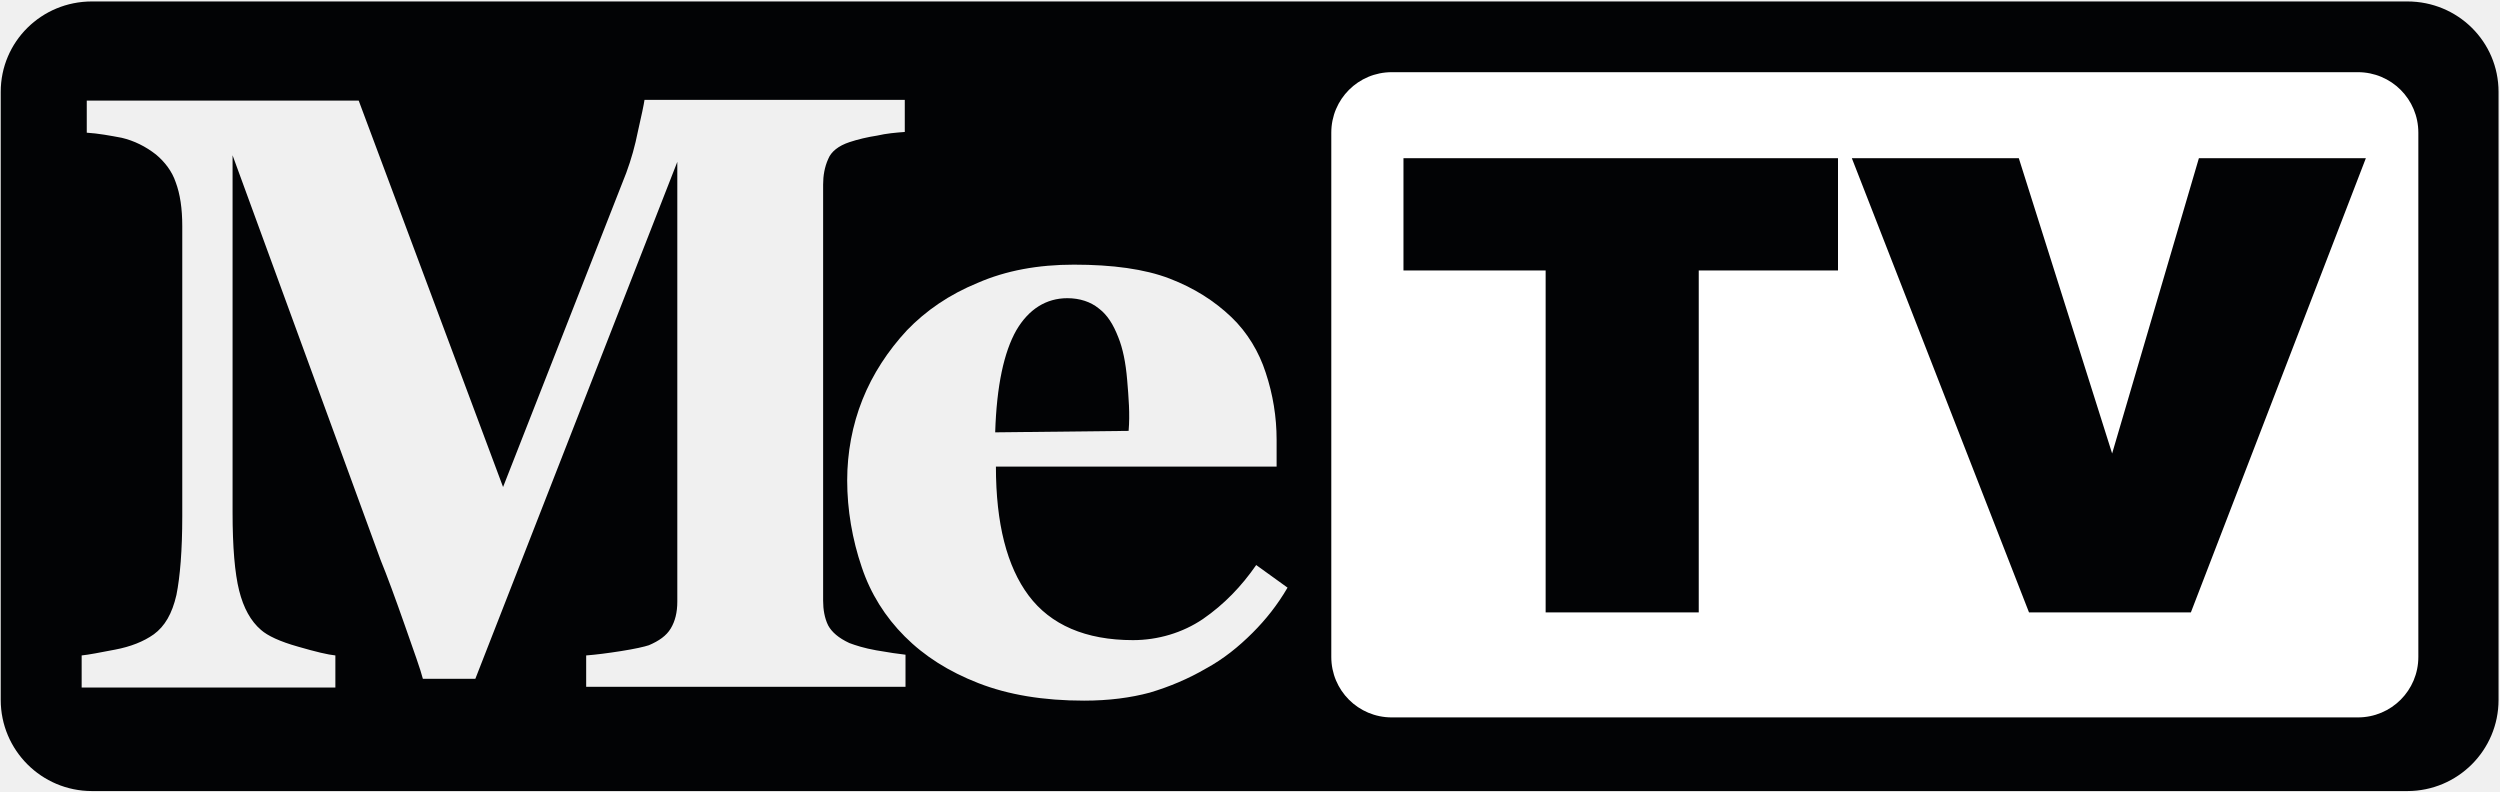
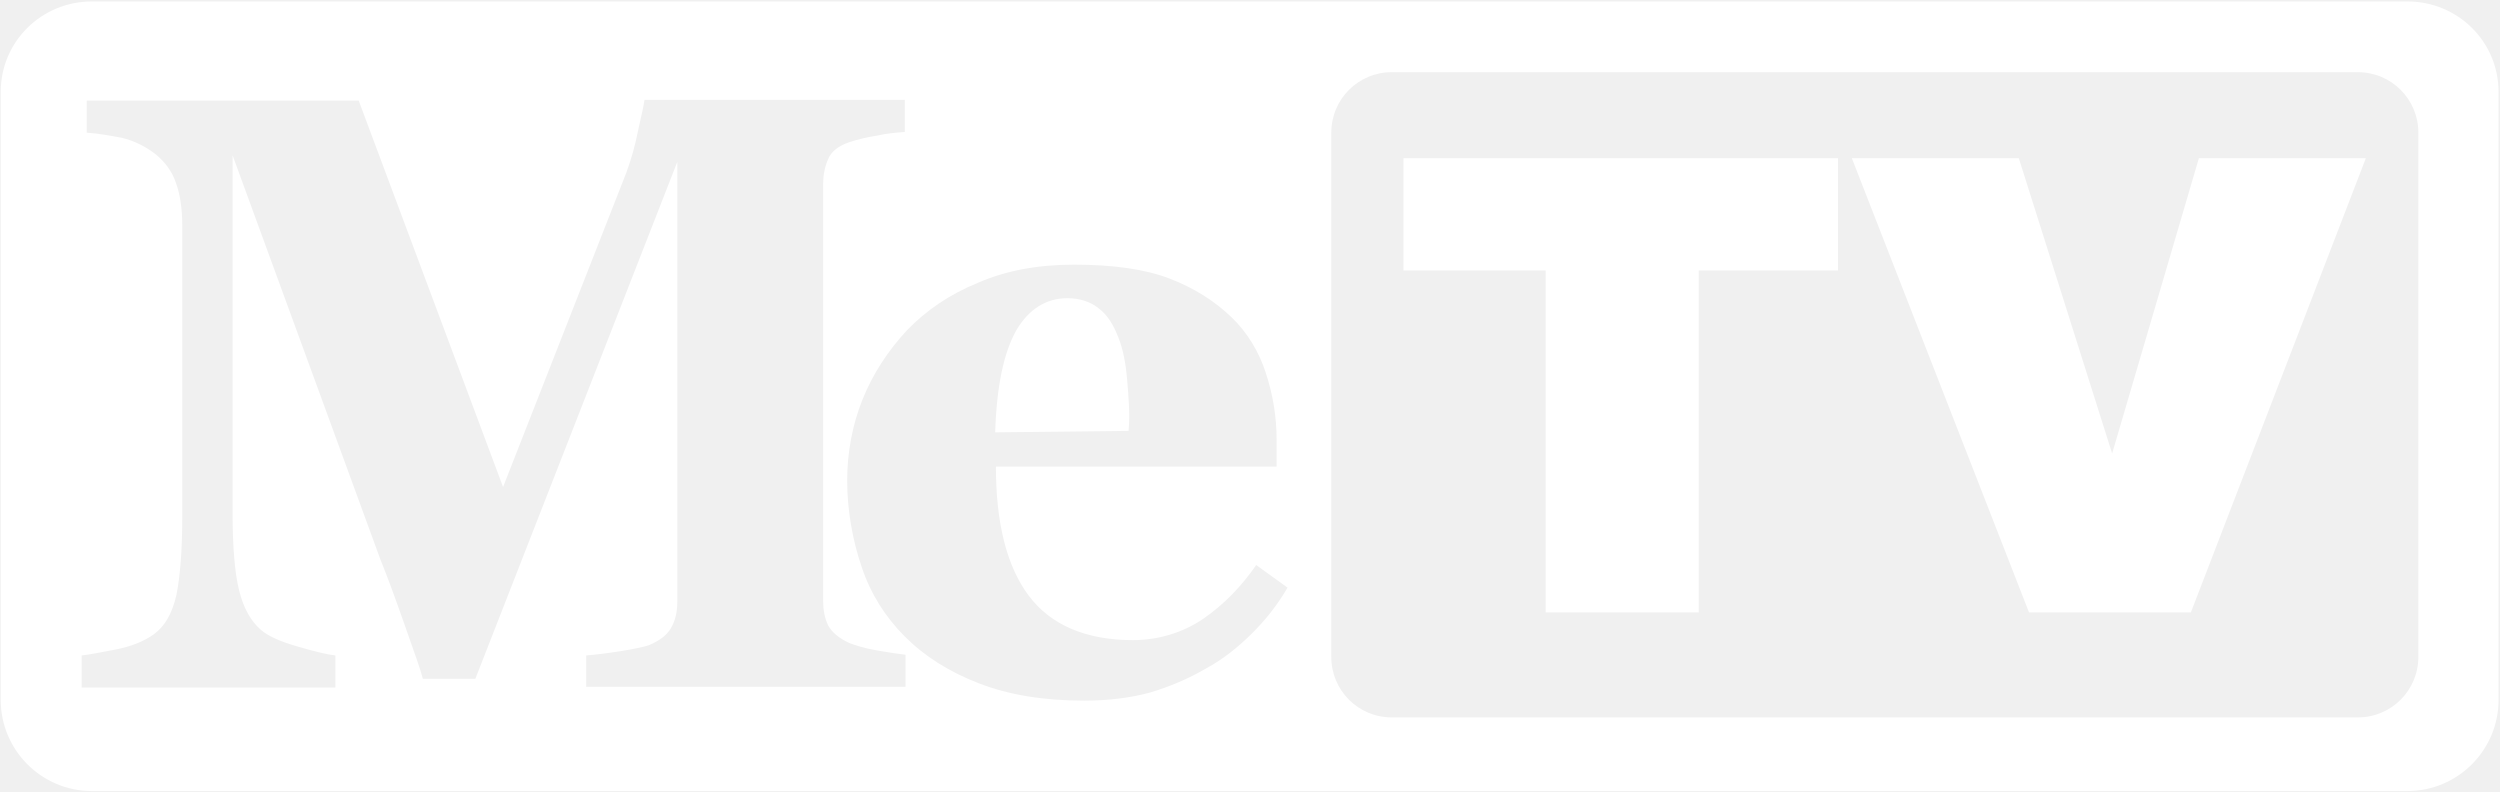
<svg xmlns="http://www.w3.org/2000/svg" enable-background="new 0 0 342.9 108.5" viewBox="0 0 342.9 108.5">
-   <path d="m330.2.2h-317.6c-6.9 0-12.5 5.5-12.5 12.4v83.4c0 6.9 5.6 12.5 12.5 12.5h317.6c6.9 0 12.5-5.6 12.5-12.5v-83.4c0-6.9-5.6-12.4-12.5-12.4zm-249.8 94.1v-4.4c1.3-.1 2.9-.3 4.8-.6s3.2-.6 3.8-.8c1.4-.6 2.4-1.3 3-2.3s.9-2.2.9-3.7v-60.3l-27.7 70.9h-7.2c-.3-1.2-1.2-3.7-2.5-7.4s-2.4-6.7-3.3-8.9l-20.3-55.5v49c0 4.7.3 8.3.9 10.7s1.6 4.2 3 5.4c.9.8 2.6 1.6 5.1 2.3 2.4.7 4.1 1.1 5.1 1.2v4.4h-34.8v-4.4c1-.1 2.5-.4 4.6-.8s3.9-1.1 5.3-2.1c1.5-1.1 2.5-2.8 3.1-5.4.5-2.5.8-6.1.8-10.8v-39.8c0-2.4-.3-4.4-.9-6-.5-1.5-1.5-2.8-2.7-3.8-1.4-1.1-3-1.9-4.7-2.3-1.6-.3-3.2-.6-4.8-.7v-4.4h37.3l19.8 53 16.9-43.1c.7-1.9 1.2-3.7 1.6-5.7.5-2.2.8-3.6.9-4.3h35.7v4.4c-1.3.1-2.5.2-3.8.5-1.3.2-2.6.5-3.8.9-1.5.5-2.5 1.3-2.9 2.3-.5 1.1-.7 2.3-.7 3.5v57.1c0 1.2.2 2.4.7 3.4.5.9 1.4 1.7 2.9 2.4.8.3 2 .7 3.7 1s3.1.5 4 .6v4.4h-43.8zm91.4-7.5c-1.9 1.9-4 3.6-6.4 4.9-2.4 1.4-5 2.5-7.7 3.3-2.6.7-5.6 1.1-9 1.1-5.6 0-10.4-.8-14.5-2.4s-7.4-3.7-10.1-6.4-4.7-5.9-5.9-9.5c-1.3-3.8-2-7.9-2-11.9 0-3.8.7-7.6 2.1-11.1s3.5-6.7 6.1-9.5c2.6-2.7 5.8-4.9 9.7-6.5 3.9-1.7 8.3-2.5 13.2-2.5 5.3 0 9.7.6 13.1 1.9s6.2 3.1 8.5 5.3c2.2 2.1 3.8 4.8 4.7 7.6 1 3 1.5 6.1 1.5 9.2v3.7h-38.5c0 7.8 1.5 13.7 4.5 17.7s7.8 6.1 14.3 6.1c3.4 0 6.8-1 9.6-2.9 2.9-2 5.3-4.5 7.3-7.4l4.3 3.1c-1.4 2.4-3 4.4-4.8 6.2z" fill="#020305" />
-   <path d="m154.6 52.1c-.2-2.4-.6-4.3-1.2-5.8-.7-1.8-1.5-3.1-2.7-4-1.1-.9-2.6-1.4-4.3-1.4-2.9 0-5.3 1.5-7 4.4-1.7 3-2.7 7.6-2.9 14l18.3-.2c.2-2.3 0-4.6-.2-7z" fill="#020305" />
-   <path d="m323.4 9.9h-132.5c-4.6 0-8.3 3.7-8.3 8.3v71.9c0 4.6 3.7 8.3 8.3 8.3h132.5c4.6 0 8.3-3.7 8.3-8.3v-71.9c0-4.6-3.7-8.3-8.3-8.3zm-71.4 27.2h-19v46.9h-21v-46.9h-19.5v-15.4h59.6v15.4zm48.5 46.9h-22.2l-24.3-62.3h22.9l12.8 40.5 11.9-40.5h22.9z" fill="#fff" />
+   <g fill="#fff">
+     <path d="m192.5 37.1h19.5v46.9h21v-46.9h19 .1v-15.4h-59.6z" />
+     <path d="m330.2.2h-317.6c-6.9 0-12.5 5.5-12.5 12.4v83.4c0 6.9 5.6 12.5 12.5 12.5h317.6c6.9 0 12.5-5.6 12.5-12.5v-83.4c0-6.9-5.6-12.4-12.5-12.4zm-206 94h-43.8v-4.3c1.3-.1 2.9-.3 4.8-.6s3.2-.6 3.8-.8c1.4-.6 2.4-1.3 3-2.3s.9-2.2.9-3.7v-60.3l-27.7 70.9h-7.2c-.3-1.2-1.2-3.7-2.5-7.4s-2.4-6.7-3.3-8.9l-20.3-55.5v49c0 4.7.3 8.3.9 10.7s1.6 4.2 3 5.4c.9.8 2.6 1.6 5.1 2.3 2.4.7 4.1 1.1 5.1 1.2v4.4h-34.8v-4.4c1-.1 2.5-.4 4.6-.8s3.9-1.1 5.3-2.1c1.5-1.1 2.5-2.8 3.1-5.4.5-2.5.8-6.1.8-10.8v-39.8c0-2.4-.3-4.4-.9-6-.5-1.5-1.5-2.8-2.7-3.8-1.4-1.1-3-1.9-4.7-2.3-1.6-.3-3.2-.6-4.8-.7v-4.4h37.3l19.8 53 16.9-43.1c.7-1.9 1.2-3.7 1.6-5.7.5-2.2.8-3.6.9-4.3h35.7v4.4c-1.3.1-2.5.2-3.8.5-1.3.2-2.6.5-3.8.9-1.5.5-2.5 1.3-2.9 2.3-.5 1.1-.7 2.3-.7 3.5v57.1c0 1.2.2 2.4.7 3.4.5.9 1.4 1.7 2.9 2.4.8.3 2 .7 3.7 1s3.1.5 4 .6zm47.6-7.4c-1.9 1.9-4 3.6-6.4 4.9-2.4 1.4-5 2.5-7.7 3.3-2.6.7-5.6 1.1-9 1.1-5.6 0-10.4-.8-14.5-2.4s-7.4-3.7-10.1-6.4-4.7-5.9-5.9-9.5c-1.3-3.8-2-7.9-2-11.9 0-3.8.7-7.6 2.1-11.1s3.5-6.7 6.1-9.5c2.6-2.7 5.8-4.9 9.7-6.5 3.9-1.7 8.3-2.5 13.2-2.5 5.3 0 9.7.6 13.1 1.9s6.2 3.1 8.5 5.3c2.2 2.1 3.8 4.8 4.7 7.6 1 3 1.5 6.1 1.5 9.2v3.7h-38.5c0 7.8 1.5 13.7 4.5 17.7s7.8 6.1 14.3 6.1c3.4 0 6.8-1 9.6-2.9 2.9-2 5.3-4.5 7.3-7.4l4.3 3.1c-1.4 2.4-3 4.4-4.8 6.2zm159.9 3.3c0 4.6-3.7 8.3-8.3 8.3h-132.5c-4.6 0-8.3-3.7-8.3-8.3v-71.9c0-4.6 3.7-8.3 8.3-8.3h132.5c4.6 0 8.3 3.7 8.3 8.3z" />
+     <path d="m289.7 62.2-12.8-40.5h-22.9l24.3 62.3h22.2l24-62.3h-22.9z" />
+     <path d="m154.6 52.1c-.2-2.4-.6-4.3-1.2-5.8-.7-1.8-1.5-3.1-2.7-4-1.1-.9-2.6-1.4-4.3-1.4-2.9 0-5.3 1.5-7 4.4-1.7 3-2.7 7.6-2.9 14l18.3-.2c.2-2.3 0-4.6-.2-7z" />
+   </g>
</svg>
